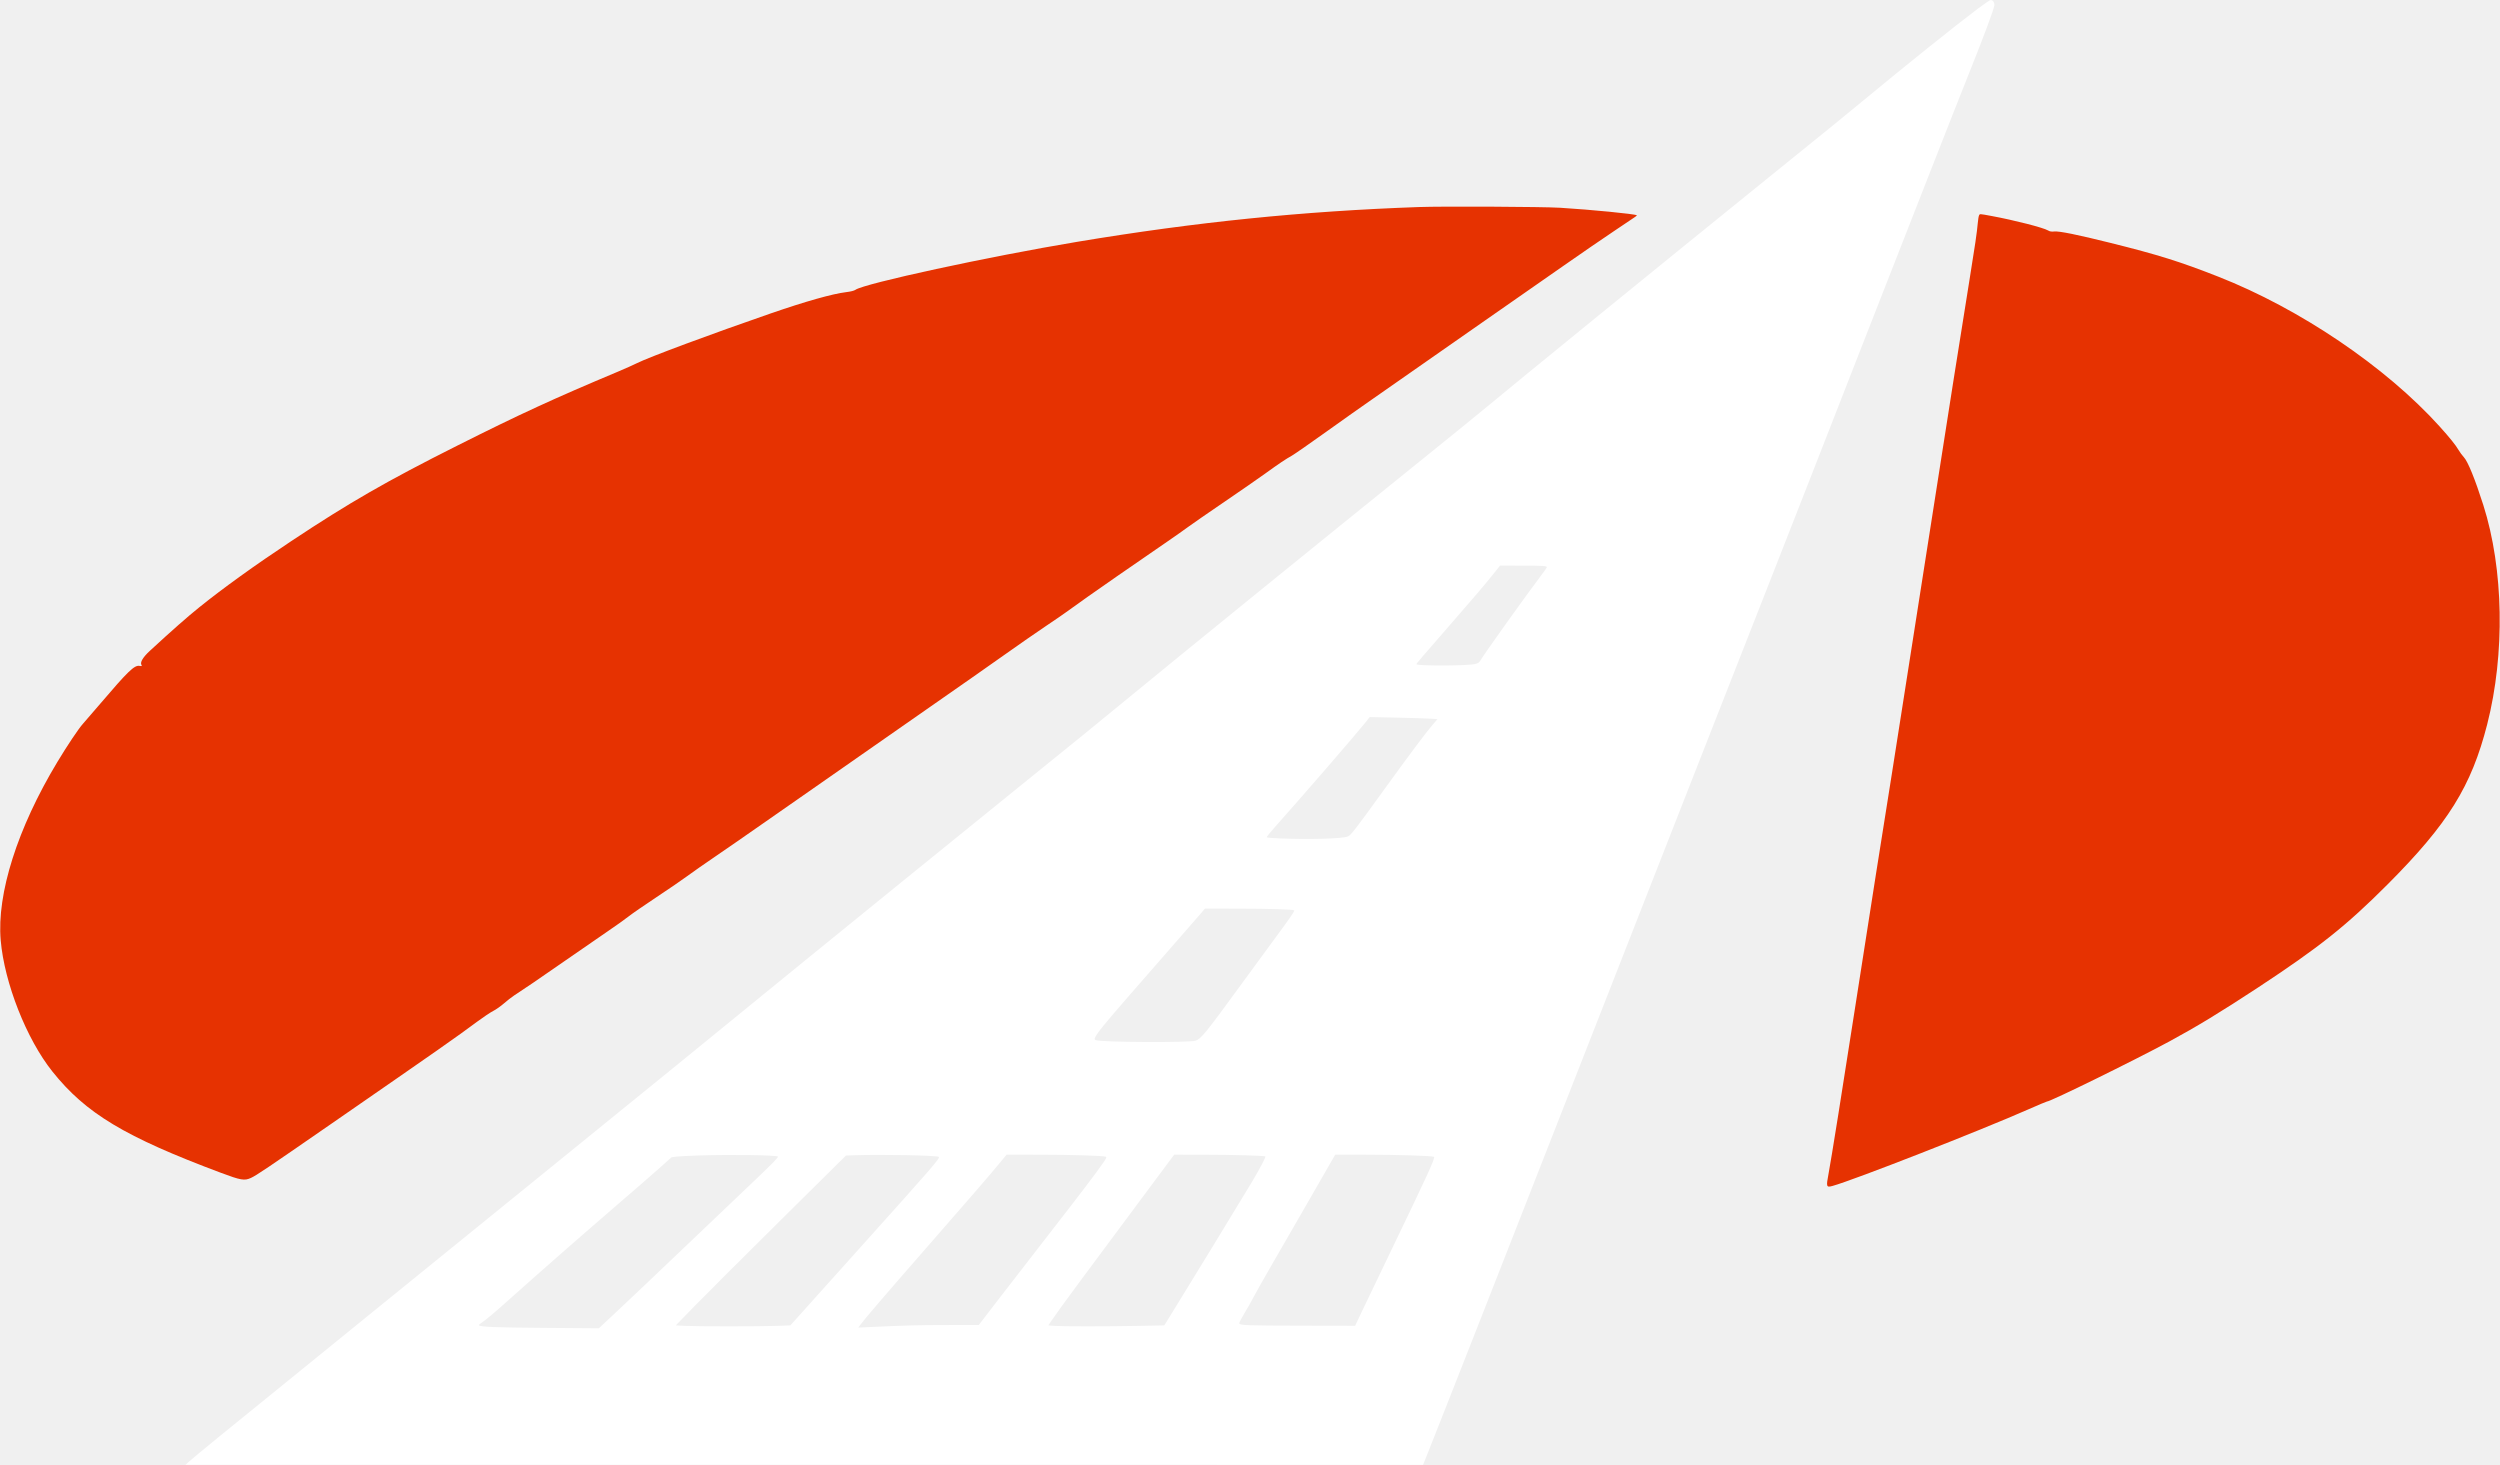
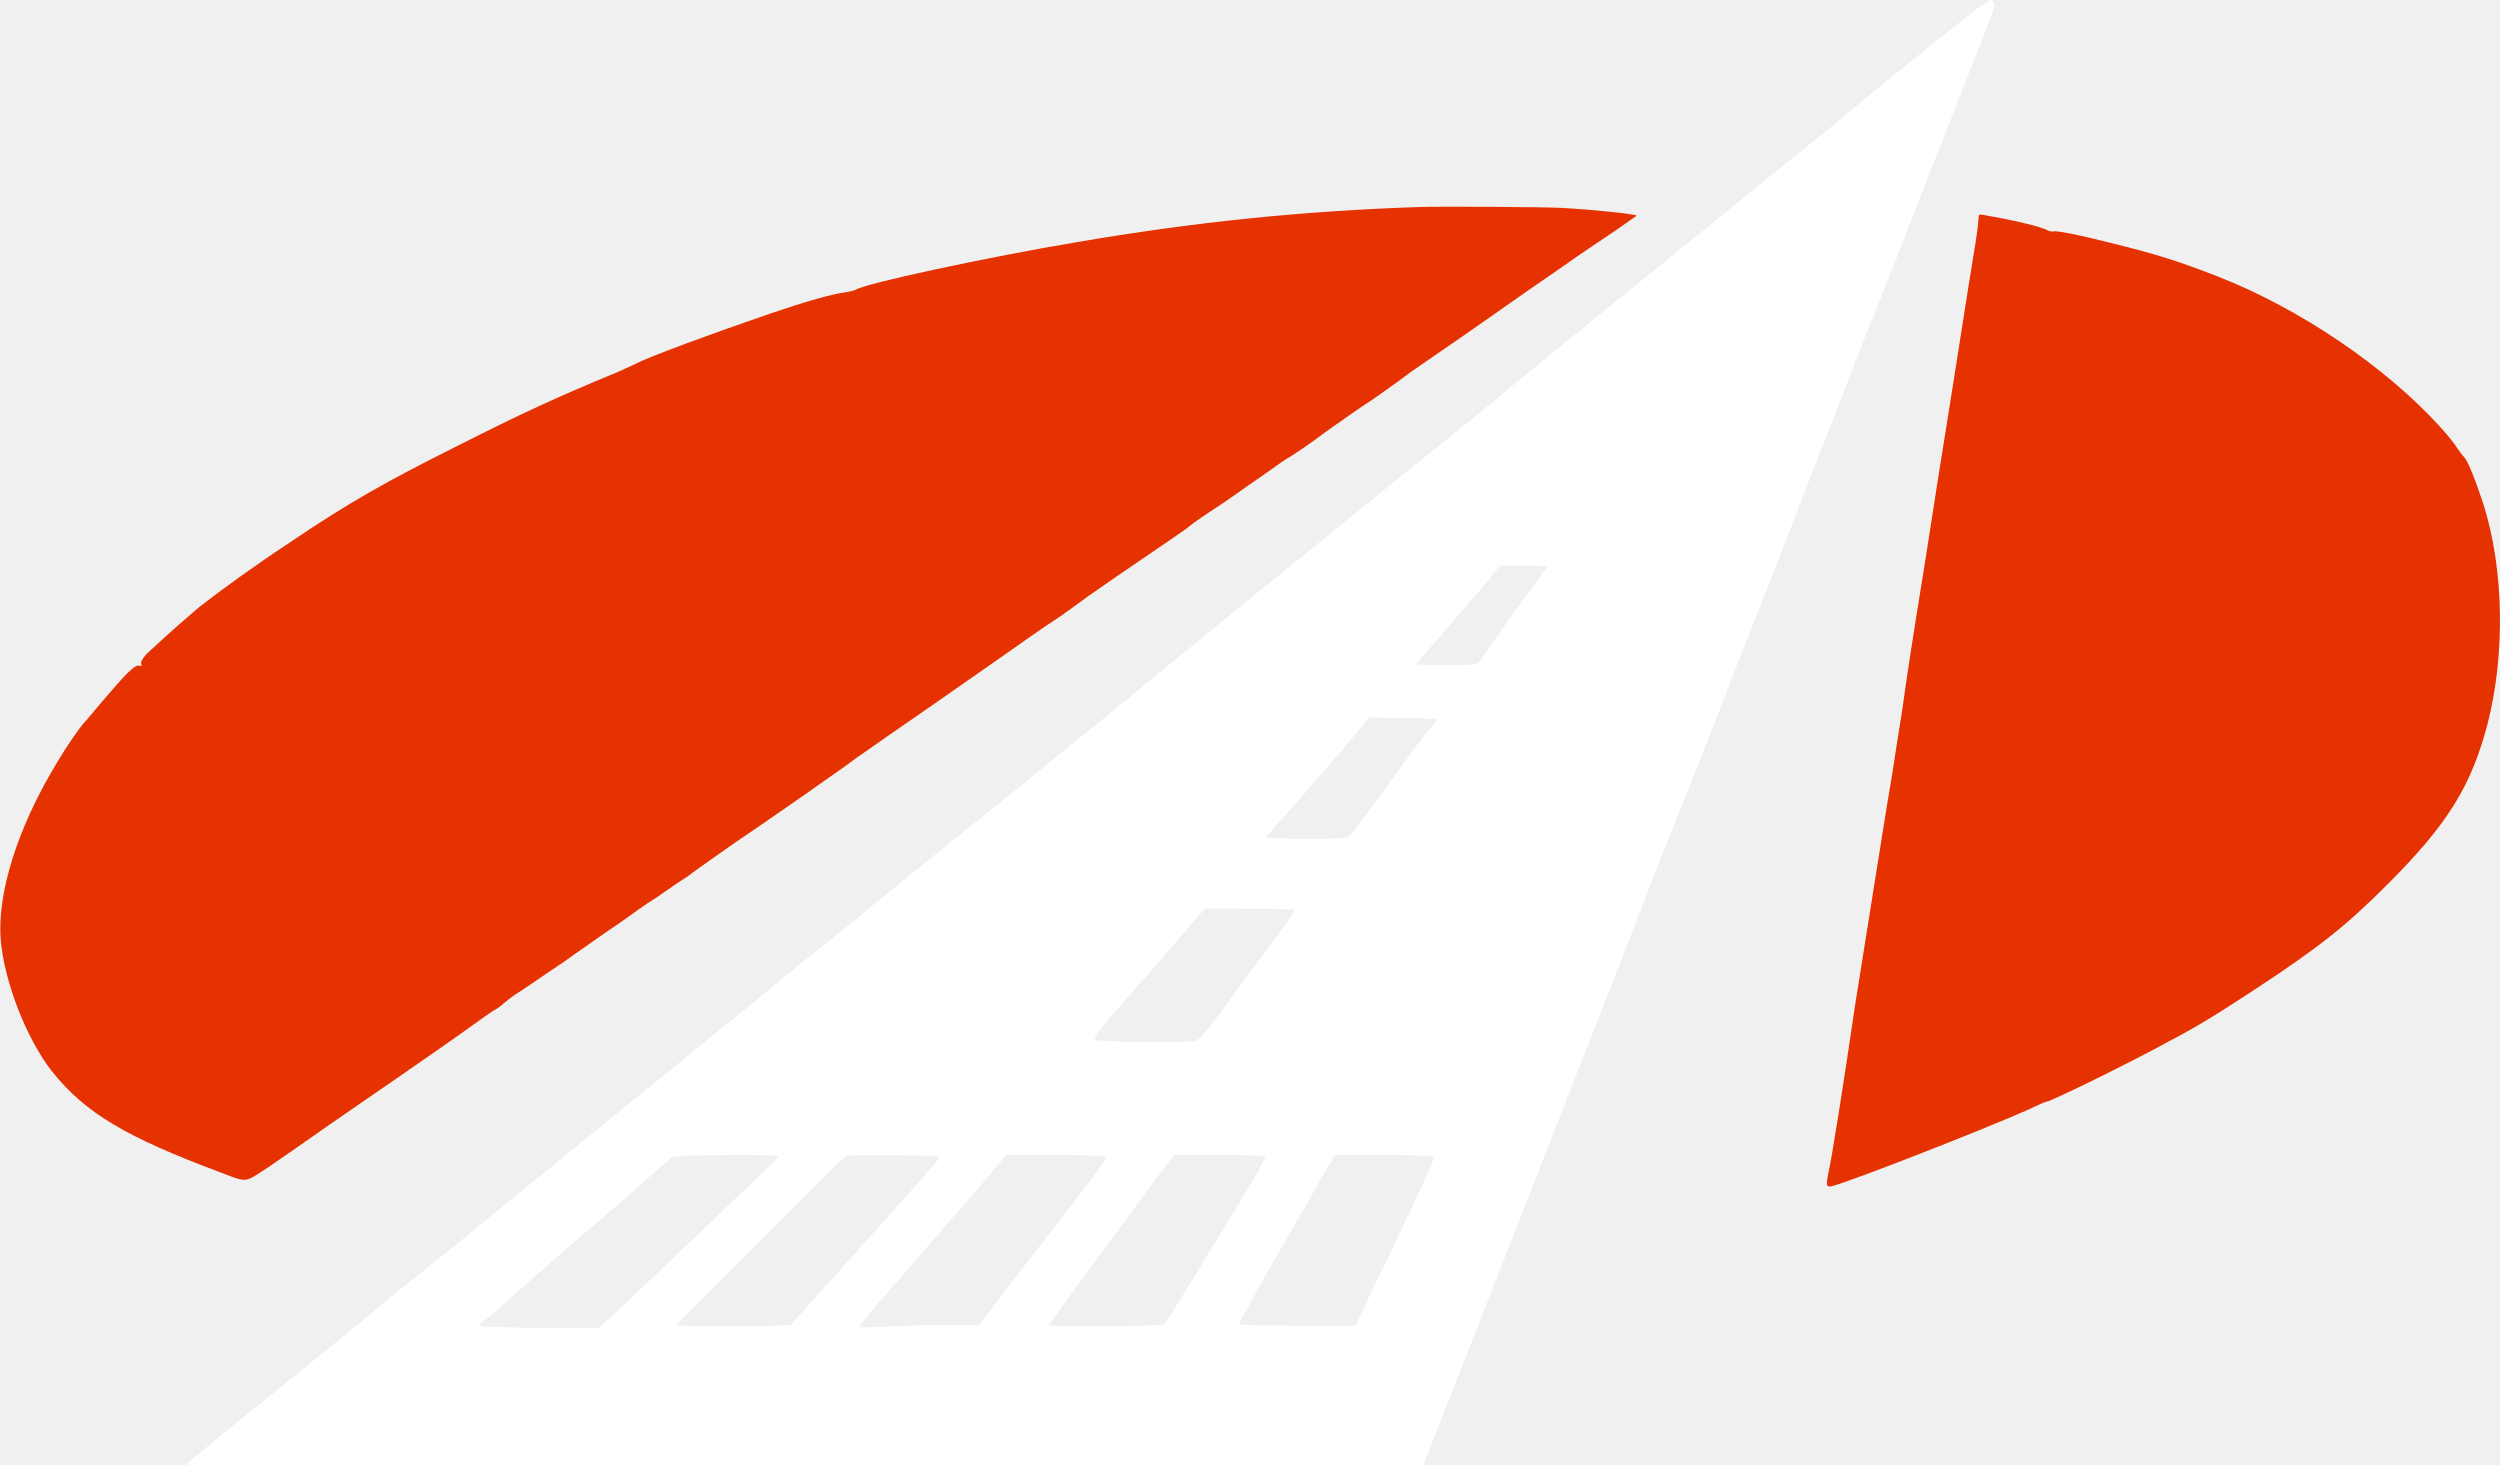
<svg xmlns="http://www.w3.org/2000/svg" viewBox="0 0 3200 1875">
-   <path fill="#E63201" fill-rule="evenodd" d="M 1816 265.021 C 1667.600 270.259, 1530.401 284.232, 1378.500 309.577 C 1265.082 328.501, 1106.233 362.889, 1094.918 370.968 C 1093.275 372.141, 1088.966 373.221, 1083.068 373.938 C 1065.561 376.067, 1031.168 385.767, 986.804 401.087 C 911.326 427.151, 829.988 457.400, 814.949 464.998 C 810.796 467.096, 800.221 471.825, 791.449 475.506 C 708.730 510.216, 665.544 530.101, 585 570.566 C 495.168 615.698, 446.917 643.450, 373 692.505 C 325.842 723.800, 285.877 752.556, 255 777.407 C 239.594 789.807, 220.651 806.492, 191.796 833.080 C 183.185 841.015, 179.175 847.590, 180.938 850.884 C 181.926 852.731, 181.754 852.834, 178.553 852.315 C 171.986 851.249, 163.927 859.015, 128.549 900.500 C 118.699 912.050, 108.568 923.793, 106.035 926.595 C 100.615 932.593, 86.030 954.396, 73.322 975.500 C 22.338 1060.165, -4.246 1143.893, 0.900 1203.600 C 5.602 1258.158, 33.886 1329.963, 67.035 1371.500 C 109.872 1425.176, 159.751 1455.149, 283 1501.278 C 308.304 1510.748, 312.983 1511.543, 321.162 1507.756 C 328.514 1504.352, 339.697 1496.820, 424 1438.499 C 565.440 1340.650, 583.130 1328.266, 610.729 1307.776 C 618.555 1301.966, 627.822 1295.773, 631.323 1294.014 C 634.823 1292.255, 641.020 1287.892, 645.093 1284.318 C 649.167 1280.744, 654.975 1276.220, 658 1274.265 C 670.638 1266.099, 689.450 1253.273, 721.500 1230.973 C 740.200 1217.962, 764.950 1200.887, 776.500 1193.029 C 788.050 1185.171, 800.698 1176.173, 804.607 1173.033 C 808.516 1169.894, 824.491 1158.861, 840.107 1148.516 C 855.723 1138.171, 873.450 1126.029, 879.500 1121.534 C 885.550 1117.040, 901.975 1105.555, 916 1096.013 C 930.025 1086.470, 956.350 1068.246, 974.500 1055.513 C 992.650 1042.781, 1020.100 1023.646, 1035.500 1012.991 C 1050.900 1002.336, 1077.675 983.649, 1095 971.464 C 1112.325 959.279, 1155.300 929.294, 1190.500 904.830 C 1225.700 880.366, 1268.675 850.278, 1286 837.968 C 1303.325 825.658, 1327.175 809.101, 1339 801.176 C 1350.825 793.251, 1362.075 785.537, 1364 784.035 C 1365.925 782.532, 1378.975 773.212, 1393 763.323 C 1415.778 747.263, 1435.702 733.460, 1495 692.655 C 1504.625 686.032, 1516.550 677.628, 1521.500 673.980 C 1526.450 670.331, 1546.925 656.169, 1567 642.508 C 1587.075 628.846, 1610.700 612.477, 1619.500 606.131 C 1637.687 593.016, 1645.297 587.910, 1653.654 583.217 C 1656.869 581.412, 1676.825 567.536, 1698 552.383 C 1719.175 537.229, 1745.050 518.935, 1755.500 511.728 C 1765.950 504.521, 1788.675 488.652, 1806 476.462 C 1823.325 464.273, 1865.625 434.735, 1900 410.823 C 1934.375 386.910, 1980.050 355.070, 2001.500 340.066 C 2022.950 325.062, 2052.650 304.668, 2067.500 294.747 C 2098.132 274.281, 2095.478 276.145, 2094.859 275.526 C 2093.253 273.919, 2036.623 268.365, 1997 265.928 C 1974.808 264.563, 1847.105 263.923, 1816 265.021 M 2533.158 275.750 C 2532.655 276.712, 2531.937 281.100, 2531.561 285.500 C 2530.581 296.964, 2527.760 316.301, 2520.911 358.500 C 2512.672 409.266, 2488.598 561.650, 2480.072 617 C 2476.218 642.025, 2466.772 702.325, 2459.083 751 C 2451.393 799.675, 2440.339 870.325, 2434.517 908 C 2428.696 945.675, 2422.839 983.025, 2421.501 991 C 2418.021 1011.741, 2386.994 1209.054, 2374.483 1290 C 2359.712 1385.573, 2343.502 1486.978, 2340.449 1502.904 C 2337.337 1519.138, 2337.693 1520.163, 2345.684 1517.983 C 2371.891 1510.834, 2535.590 1446.803, 2597.227 1419.592 C 2609.177 1414.316, 2619.420 1410, 2619.990 1410 C 2624.552 1410, 2730.583 1357.965, 2776.500 1333.192 C 2810.925 1314.620, 2842.837 1295.229, 2889.747 1264.379 C 2968.903 1212.324, 3003.291 1184.967, 3056.033 1132.096 C 3133.522 1054.416, 3163.368 1006.486, 3183.587 927.256 C 3206.628 836.971, 3204.720 728.524, 3178.648 646.500 C 3168.103 613.324, 3158.776 590.427, 3153.630 585.085 C 3151.731 583.113, 3148.754 579.062, 3147.015 576.082 C 3143.293 569.703, 3135.531 560.060, 3122.529 545.661 C 3053.766 469.508, 2943.879 395.167, 2839.409 354.122 C 2790.334 334.842, 2762.694 326.184, 2701.543 310.938 C 2659.227 300.388, 2635.957 295.660, 2629.500 296.300 C 2625.753 296.672, 2623.743 296.336, 2621.480 294.959 C 2615.651 291.412, 2578.179 281.815, 2549.423 276.504 C 2533.288 273.524, 2534.294 273.570, 2533.158 275.750" />
-   <path fill="#FFFFFF" fill-rule="evenodd" d="M 2531.328 11.350 C 2501.207 34.074, 2440.045 83.118, 2384 129.488 C 2357.845 151.127, 2346.053 160.712, 2264 227.023 C 2126.785 337.914, 1942.134 488.256, 1898 525.018 C 1888.375 533.035, 1849 564.970, 1810.500 595.984 C 1703.968 681.802, 1499.145 848.115, 1449 889.515 C 1414.545 917.962, 1371.179 953.231, 1299 1011.508 C 1260.225 1042.815, 1195.875 1094.969, 1156 1127.405 C 1116.125 1159.842, 1059.650 1205.732, 1030.500 1229.383 C 1001.350 1253.034, 951.625 1293.573, 920 1319.471 C 888.375 1345.369, 835.275 1388.577, 802 1415.489 C 768.725 1442.401, 719.675 1482.243, 693 1504.027 C 666.325 1525.811, 612.550 1569.452, 573.500 1601.006 C 534.450 1632.560, 491.475 1667.437, 478 1678.510 C 464.525 1689.583, 420.200 1725.588, 379.500 1758.521 C 295.994 1826.092, 248.631 1864.773, 242 1870.817 L 237.500 1874.918 1029.531 1874.959 L 1821.562 1875 1822.664 1872.250 C 1839.906 1829.226, 1933.705 1590.402, 2026.994 1352 C 2056.586 1276.375, 2097.764 1171.300, 2118.500 1118.500 C 2139.236 1065.700, 2174.790 975.025, 2197.508 917 C 2220.227 858.975, 2251.952 778.200, 2268.009 737.500 C 2284.066 696.800, 2308.135 635.375, 2321.496 601 C 2334.857 566.625, 2365.456 488.325, 2389.494 427 C 2413.533 365.675, 2449.846 272.987, 2470.190 221.027 C 2490.534 169.068, 2514.051 109.443, 2522.448 88.527 C 2538.435 48.710, 2551.815 12.788, 2552.730 7.227 C 2553.325 3.616, 2550.974 0, 2548.031 0 C 2547.119 0, 2539.603 5.107, 2531.328 11.350 M 1912.281 733.750 C 1901.537 747.256, 1886.132 765.350, 1855.026 801 C 1820.358 840.733, 1813 849.337, 1813 850.145 C 1813 852.491, 1877.029 852.375, 1887.693 850.010 C 1892.077 849.038, 1893.223 848.286, 1895.050 845.179 C 1900.148 836.514, 1954.667 760.195, 1972.170 737.223 C 1976.476 731.570, 1980 726.560, 1980 726.089 C 1980 724.355, 1974.903 724.027, 1947.769 724.014 L 1920.037 724 1912.281 733.750 M 1747.419 925.173 C 1736.626 938.832, 1663.808 1022.944, 1632.179 1058.285 C 1625.886 1065.317, 1621.059 1071.392, 1621.452 1071.785 C 1621.845 1072.178, 1629.217 1072.798, 1637.833 1073.162 C 1675.695 1074.760, 1718.357 1073.549, 1725.224 1070.680 C 1729.249 1068.998, 1733.673 1063.269, 1774.009 1007.500 C 1804.938 964.737, 1825.865 936.794, 1833.923 927.500 L 1839.992 920.500 1830.246 919.869 C 1824.886 919.522, 1805.359 918.924, 1786.854 918.541 L 1753.209 917.845 1747.419 925.173 M 1537.909 1168.250 C 1535.487 1171.138, 1509.872 1200.500, 1480.988 1233.500 C 1424.405 1298.146, 1411.539 1313.225, 1405.127 1322.416 C 1400.624 1328.871, 1400.173 1330.469, 1402.595 1331.398 C 1409.756 1334.146, 1521.996 1334.755, 1530.315 1332.092 C 1537.290 1329.858, 1543.501 1322.197, 1589.287 1259.345 C 1604.851 1237.980, 1624.575 1211.050, 1633.118 1199.500 C 1651.607 1174.503, 1657.390 1166.057, 1656.573 1165.240 C 1655.365 1164.032, 1625.611 1163.137, 1584.407 1163.069 L 1542.313 1163 1537.909 1168.250 M 894 1479.019 C 882.175 1479.397, 869.608 1480.051, 866.073 1480.472 L 859.645 1481.238 845.383 1494.004 C 837.538 1501.025, 813.431 1521.997, 791.810 1540.608 C 746.793 1579.361, 692.252 1627.151, 654.500 1660.924 C 630.977 1681.969, 622.302 1689.257, 614.965 1694.141 C 613.609 1695.043, 612.752 1696.045, 613.061 1696.368 C 615.071 1698.472, 633.448 1699.198, 697 1699.686 L 766.500 1700.219 785 1682.946 C 804.327 1664.900, 832.125 1638.513, 905 1569.036 C 928.925 1546.226, 957.198 1519.280, 967.828 1509.156 C 989.355 1488.653, 996.567 1481.234, 995.757 1480.424 C 993.830 1478.497, 935.526 1477.692, 894 1479.019 M 1092.665 1478.747 L 1082.831 1479.074 998.270 1562.787 C 951.761 1608.829, 902.750 1657.750, 889.357 1671.500 L 865.005 1696.500 876.752 1697.114 C 892.118 1697.918, 971.581 1697.925, 994.077 1697.125 L 1011.654 1696.500 1100.973 1597 C 1196.371 1490.728, 1203.868 1482.065, 1201.556 1480.772 C 1198.092 1478.833, 1128.750 1477.543, 1092.665 1478.747 M 1279.964 1488.224 C 1265.237 1506.013, 1243.102 1531.625, 1185.106 1597.979 C 1132.539 1658.122, 1105.689 1689.438, 1100.713 1696.410 L 1098.636 1699.320 1113.568 1698.623 C 1158.543 1696.521, 1175.189 1696.086, 1212.167 1696.045 L 1252.834 1696 1277.618 1663.750 C 1291.249 1646.013, 1319.725 1609.225, 1340.899 1582 C 1382.902 1527.991, 1404.602 1499.448, 1412.122 1488.313 C 1416.440 1481.919, 1416.771 1481.062, 1415.120 1480.538 C 1411.074 1479.254, 1370.332 1478.043, 1330.464 1478.022 L 1288.427 1478 1279.964 1488.224 M 1478.160 1511.250 C 1393.559 1624.730, 1354.581 1677.532, 1346.580 1689.500 L 1341.901 1696.500 1349.200 1697.119 C 1358.534 1697.911, 1417.162 1697.909, 1458.391 1697.114 L 1490.283 1696.500 1494.033 1690.500 C 1508.580 1667.223, 1595.258 1525.243, 1603.183 1511.710 C 1614.275 1492.768, 1620.386 1481.053, 1619.590 1480.257 C 1618.550 1479.216, 1579.086 1478.107, 1541.224 1478.054 L 1502.948 1478 1478.160 1511.250 M 1705.175 1484.750 C 1703.023 1488.463, 1688.215 1514.225, 1672.268 1542 C 1656.321 1569.775, 1635.954 1605.100, 1627.007 1620.500 C 1618.060 1635.900, 1608.162 1653.450, 1605.011 1659.500 C 1601.860 1665.550, 1596.277 1675.423, 1592.604 1681.439 C 1588.931 1687.456, 1586.060 1693.081, 1586.223 1693.939 C 1586.696 1696.433, 1595.260 1696.742, 1667.533 1696.876 L 1734.565 1697 1742.714 1679.750 C 1747.196 1670.263, 1763.766 1635.725, 1779.535 1603 C 1828.105 1502.209, 1837.409 1481.876, 1835.474 1480.753 C 1833.171 1479.415, 1789.416 1478.034, 1748.794 1478.017 L 1709.088 1478 1705.175 1484.750" />
+   <path fill="#E63201" fill-rule="evenodd" d="M 1816 265 C 1668 270, 1530 284, 1378 310 C 1265 329, 1106 363, 1095 371 C 1093 372, 1089 373, 1083 374 C 1066 376, 1031 386, 987 401 C 911 427, 830 457, 815 465 C 811 467, 800 472, 791 476 C 709 510, 666 530, 585 571 C 495 616, 447 643, 373 693 C 326 724, 286 753, 255 777 C 240 790, 221 806, 192 833 C 183 841, 179 848, 181 851 C 182 853, 182 853, 179 852 C 172 851, 164 859, 129 900 C 119 912, 109 924, 106 927 C 101 933, 86 954, 73 976 C 22 1060, -4 1144, 1 1204 C 6 1258, 34 1330, 67 1372 C 110 1425, 160 1455, 283 1501 C 308 1511, 313 1512, 321 1508 C 329 1504, 340 1497, 424 1438 C 565 1341, 583 1328, 611 1308 C 619 1302, 628 1296, 631 1294 C 635 1292, 641 1288, 645 1284 C 649 1281, 655 1276, 658 1274 C 671 1266, 689 1253, 722 1231 C 740 1218, 765 1201, 776 1193 C 788 1185, 801 1176, 805 1173 C 809 1170, 824 1159, 840 1149 C 856 1138, 873 1126, 880 1122 C 886 1117, 902 1106, 916 1096 C 930 1086, 956 1068, 974 1056 C 993 1043, 1020 1024, 1036 1013 C 1051 1002, 1078 984, 1095 971 C 1112 959, 1155 929, 1190 905 C 1226 880, 1269 850, 1286 838 C 1303 826, 1327 809, 1339 801 C 1351 793, 1362 786, 1364 784 C 1366 783, 1379 773, 1393 763 C 1416 747, 1436 733, 1495 693 C 1505 686, 1517 678, 1522 674 C 1526 670, 1547 656, 1567 643 C 1587 629, 1611 612, 1620 606 C 1638 593, 1645 588, 1654 583 C 1657 581, 1677 568, 1698 552 C 1719 537, 1745 519, 1756 512 C 1766 505, 1789 489, 1806 476 C 1823 464, 1866 435, 1900 411 C 1934 387, 1980 355, 2002 340 C 2023 325, 2053 305, 2068 295 C 2098 274, 2095 276, 2095 276 C 2093 274, 2037 268, 1997 266 C 1975 265, 1847 264, 1816 265 M 2533 276 C 2533 277, 2532 281, 2532 286 C 2531 297, 2528 316, 2521 358 C 2513 409, 2489 562, 2480 617 C 2476 642, 2467 702, 2459 751 C 2451 800, 2440 870, 2435 908 C 2429 946, 2423 983, 2422 991 C 2418 1012, 2387 1209, 2374 1290 C 2360 1386, 2344 1487, 2340 1503 C 2337 1519, 2338 1520, 2346 1518 C 2372 1511, 2536 1447, 2597 1420 C 2609 1414, 2619 1410, 2620 1410 C 2625 1410, 2731 1358, 2776 1333 C 2811 1315, 2843 1295, 2890 1264 C 2969 1212, 3003 1185, 3056 1132 C 3134 1054, 3163 1006, 3184 927 C 3207 837, 3205 729, 3179 646 C 3168 613, 3159 590, 3154 585 C 3152 583, 3149 579, 3147 576 C 3143 570, 3136 560, 3123 546 C 3054 470, 2944 395, 2839 354 C 2790 335, 2763 326, 2702 311 C 2659 300, 2636 296, 2630 296 C 2626 297, 2624 296, 2621 295 C 2616 291, 2578 282, 2549 277 C 2533 274, 2534 274, 2533 276" />
+   <path fill="#FFFFFF" fill-rule="evenodd" d="M 2531 11 C 2501 34, 2440 83, 2384 129 C 2358 151, 2346 161, 2264 227 C 2127 338, 1942 488, 1898 525 C 1888 533, 1849 565, 1810 596 C 1704 682, 1499 848, 1449 890 C 1415 918, 1371 953, 1299 1012 C 1260 1043, 1196 1095, 1156 1127 C 1116 1160, 1060 1206, 1030 1229 C 1001 1253, 952 1294, 920 1319 C 888 1345, 835 1389, 802 1415 C 769 1442, 720 1482, 693 1504 C 666 1526, 613 1569, 574 1601 C 534 1633, 491 1667, 478 1679 C 465 1690, 420 1726, 380 1759 C 296 1826, 249 1865, 242 1871 L 238 1875 1030 1875 L 1822 1875 1823 1872 C 1840 1829, 1934 1590, 2027 1352 C 2057 1276, 2098 1171, 2118 1118 C 2139 1066, 2175 975, 2198 917 C 2220 859, 2252 778, 2268 738 C 2284 697, 2308 635, 2321 601 C 2335 567, 2365 488, 2389 427 C 2414 366, 2450 273, 2470 221 C 2491 169, 2514 109, 2522 89 C 2538 49, 2552 13, 2553 7 C 2553 4, 2551 0, 2548 0 C 2547 0, 2540 5, 2531 11 M 1912 734 C 1902 747, 1886 765, 1855 801 C 1820 841, 1813 849, 1813 850 C 1813 852, 1877 852, 1888 850 C 1892 849, 1893 848, 1895 845 C 1900 837, 1955 760, 1972 737 C 1976 732, 1980 727, 1980 726 C 1980 724, 1975 724, 1948 724 L 1920 724 1912 734 M 1747 925 C 1737 939, 1664 1023, 1632 1058 C 1626 1065, 1621 1071, 1621 1072 C 1622 1072, 1629 1073, 1638 1073 C 1676 1075, 1718 1074, 1725 1071 C 1729 1069, 1734 1063, 1774 1008 C 1805 965, 1826 937, 1834 928 L 1840 920 1830 920 C 1825 920, 1805 919, 1787 919 L 1753 918 1747 925 M 1538 1168 C 1535 1171, 1510 1200, 1481 1234 C 1424 1298, 1412 1313, 1405 1322 C 1401 1329, 1400 1330, 1403 1331 C 1410 1334, 1522 1335, 1530 1332 C 1537 1330, 1544 1322, 1589 1259 C 1605 1238, 1625 1211, 1633 1200 C 1652 1175, 1657 1166, 1657 1165 C 1655 1164, 1626 1163, 1584 1163 L 1542 1163 1538 1168 M 894 1479 C 882 1479, 870 1480, 866 1480 L 860 1481 845 1494 C 838 1501, 813 1522, 792 1541 C 747 1579, 692 1627, 654 1661 C 631 1682, 622 1689, 615 1694 C 614 1695, 613 1696, 613 1696 C 615 1698, 633 1699, 697 1700 L 766 1700 785 1683 C 804 1665, 832 1639, 905 1569 C 929 1546, 957 1519, 968 1509 C 989 1489, 997 1481, 996 1480 C 994 1478, 936 1478, 894 1479 M 1093 1479 L 1083 1479 998 1563 C 952 1609, 903 1658, 889 1672 L 865 1696 877 1697 C 892 1698, 972 1698, 994 1697 L 1012 1696 1101 1597 C 1196 1491, 1204 1482, 1202 1481 C 1198 1479, 1129 1478, 1093 1479 M 1280 1488 C 1265 1506, 1243 1532, 1185 1598 C 1133 1658, 1106 1689, 1101 1696 L 1099 1699 1114 1699 C 1159 1697, 1175 1696, 1212 1696 L 1253 1696 1278 1664 C 1291 1646, 1320 1609, 1341 1582 C 1383 1528, 1405 1499, 1412 1488 C 1416 1482, 1417 1481, 1415 1481 C 1411 1479, 1370 1478, 1330 1478 L 1288 1478 1280 1488 M 1478 1511 C 1394 1625, 1355 1678, 1347 1690 L 1342 1696 1349 1697 C 1359 1698, 1417 1698, 1458 1697 L 1490 1696 1494 1690 C 1509 1667, 1595 1525, 1603 1512 C 1614 1493, 1620 1481, 1620 1480 C 1619 1479, 1579 1478, 1541 1478 L 1503 1478 1478 1511 M 1705 1485 C 1703 1488, 1688 1514, 1672 1542 C 1656 1570, 1636 1605, 1627 1620 C 1618 1636, 1608 1653, 1605 1660 C 1602 1666, 1596 1675, 1593 1681 C 1589 1687, 1586 1693, 1586 1694 C 1587 1696, 1595 1697, 1668 1697 L 1735 1697 1743 1680 C 1747 1670, 1764 1636, 1780 1603 C 1828 1502, 1837 1482, 1835 1481 C 1833 1479, 1789 1478, 1749 1478 L 1709 1478 1705 1485" />
</svg>
